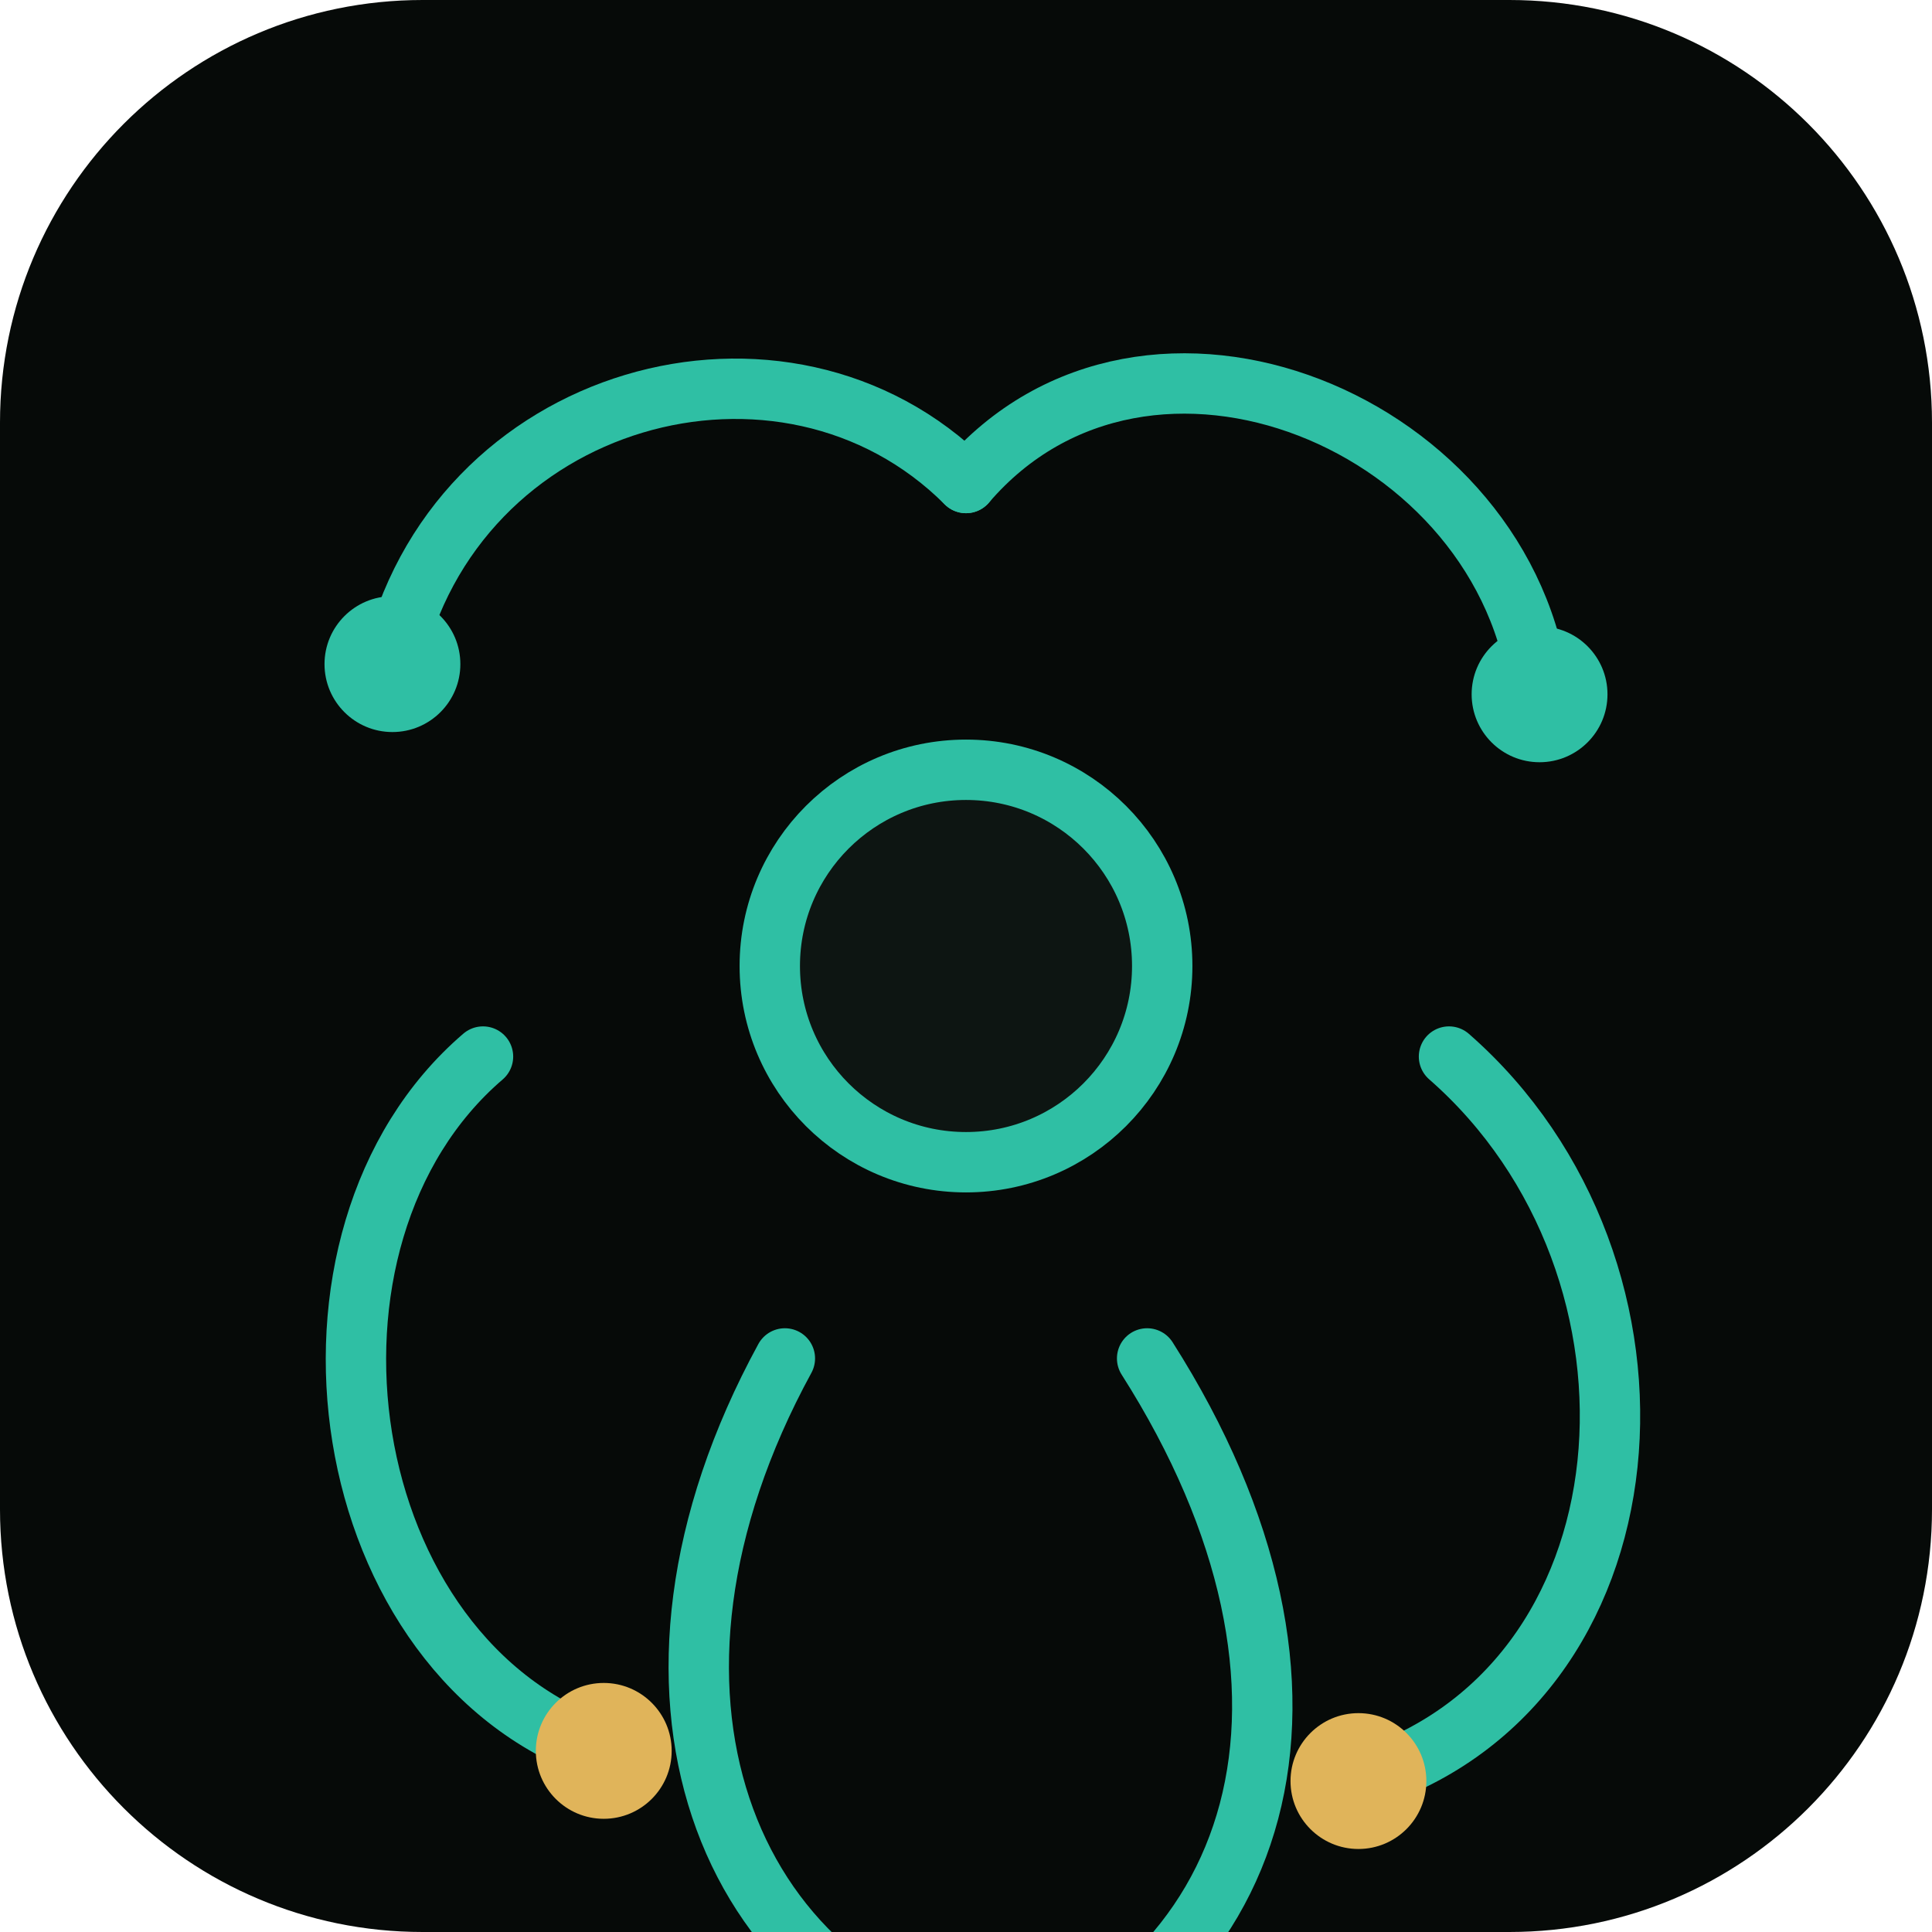
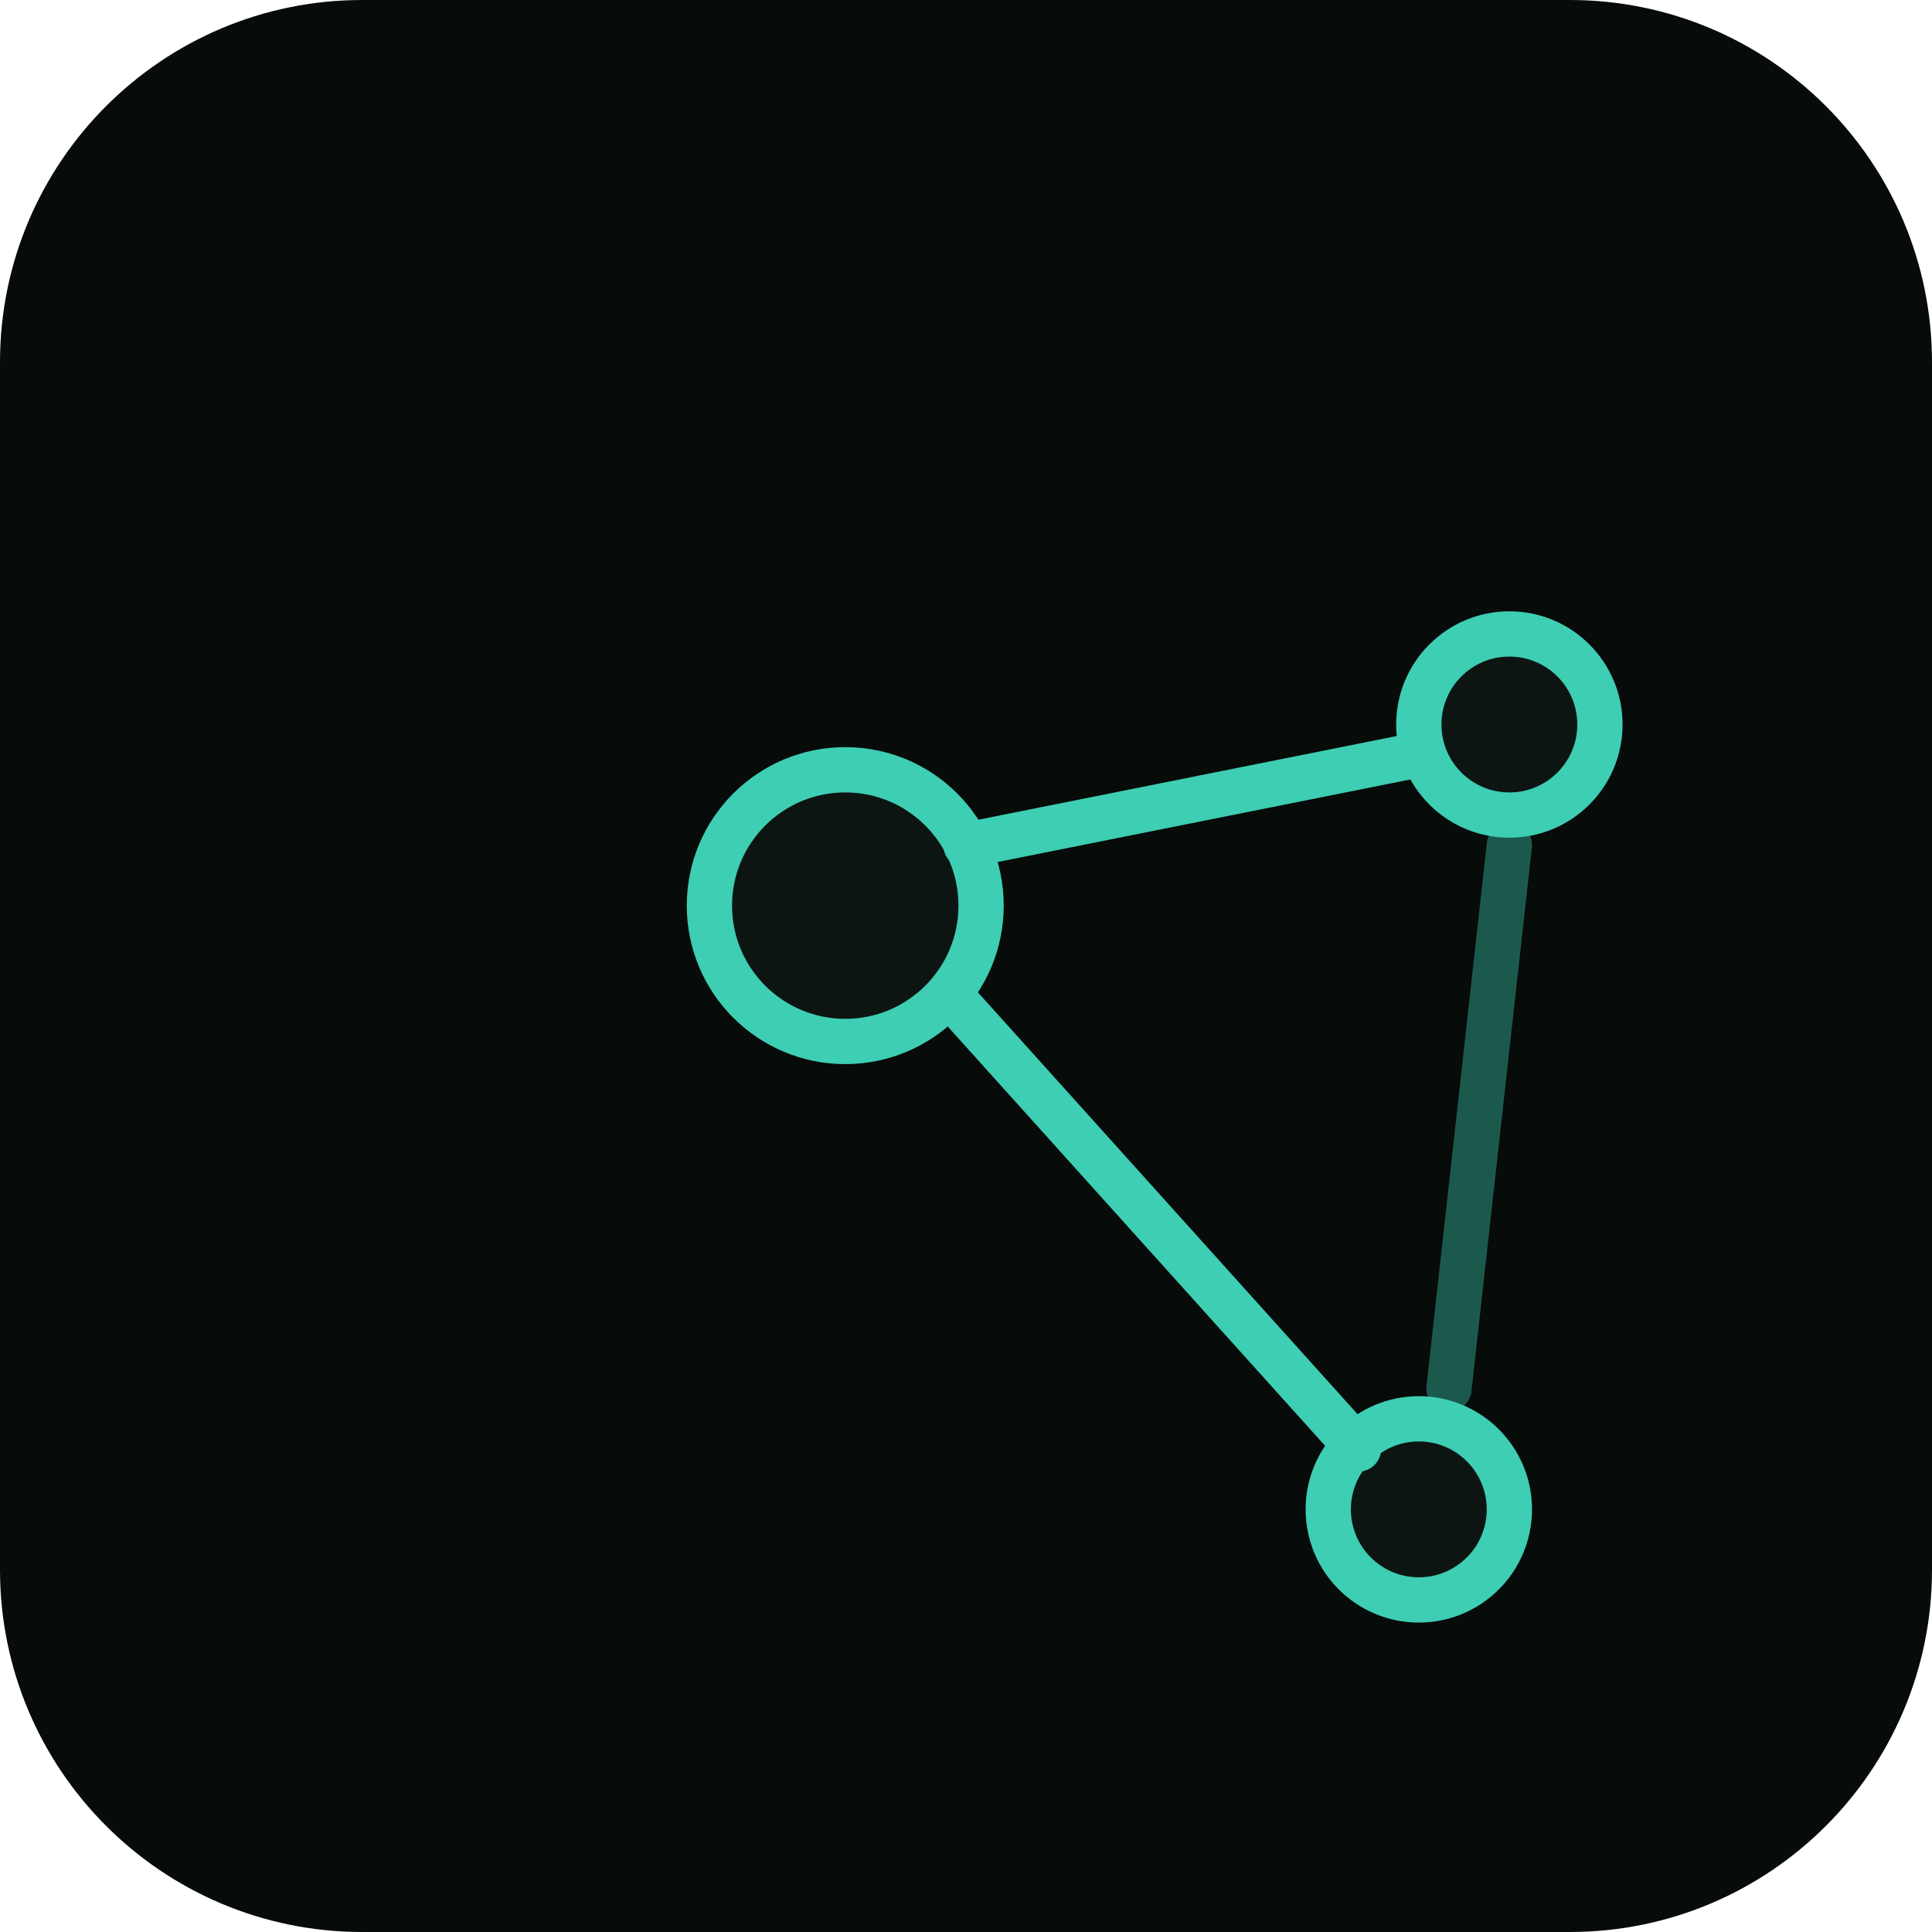
- <svg xmlns="http://www.w3.org/2000/svg" viewBox="0 0 128 128" role="img" aria-label="Insectome mark">
-   <rect width="128" height="128" rx="28" fill="#060a08" />
-   <g transform="translate(14,14)" fill="none" stroke="#2fbfa4" stroke-width="4" stroke-linecap="round" stroke-linejoin="round">
-     <circle cx="50" cy="50" r="13" fill="#0d1512" />
-     <path d="M50 18 C38 6 16 12 12 30" />
-     <path d="M50 18 C62 4 86 14 88 32" />
-     <path d="M18 56 C4 68 8 96 26 102" />
-     <path d="M82 56 C98 70 96 98 76 104" />
-     <path d="M38 76 C26 98 34 118 52 122" />
-     <path d="M62 76 C76 98 70 118 50 124" />
-     <circle cx="12" cy="30" r="4.5" fill="#2fbfa4" stroke="none" />
-     <circle cx="88" cy="32" r="4.5" fill="#2fbfa4" stroke="none" />
-     <circle cx="26" cy="102" r="4.5" fill="#e0b45a" stroke="none" />
-     <circle cx="76" cy="104" r="4.5" fill="#e0b45a" stroke="none" />
-     <circle cx="50" cy="122" r="4.5" fill="#5ec8ff" stroke="none" />
+ <svg xmlns="http://www.w3.org/2000/svg" viewBox="0 0 128 128" role="img" aria-label="Bug Connectome">
+   <rect width="128" height="128" rx="24" fill="#070b09" />
+   <g transform="translate(28,32)" stroke="#3dceb4" stroke-width="3" fill="none" stroke-linecap="round">
+     <circle cx="28" cy="28" r="9" fill="#0c1512" />
+     <circle cx="72" cy="16" r="6" fill="#0c1512" />
+     <circle cx="66" cy="68" r="6" fill="#0c1512" />
+     <path d="M36 24 L66 18" />
+     <path d="M35 34 L62 64" />
+     <path d="M72 24 L68 60" stroke-opacity="0.4" />
  </g>
</svg>
